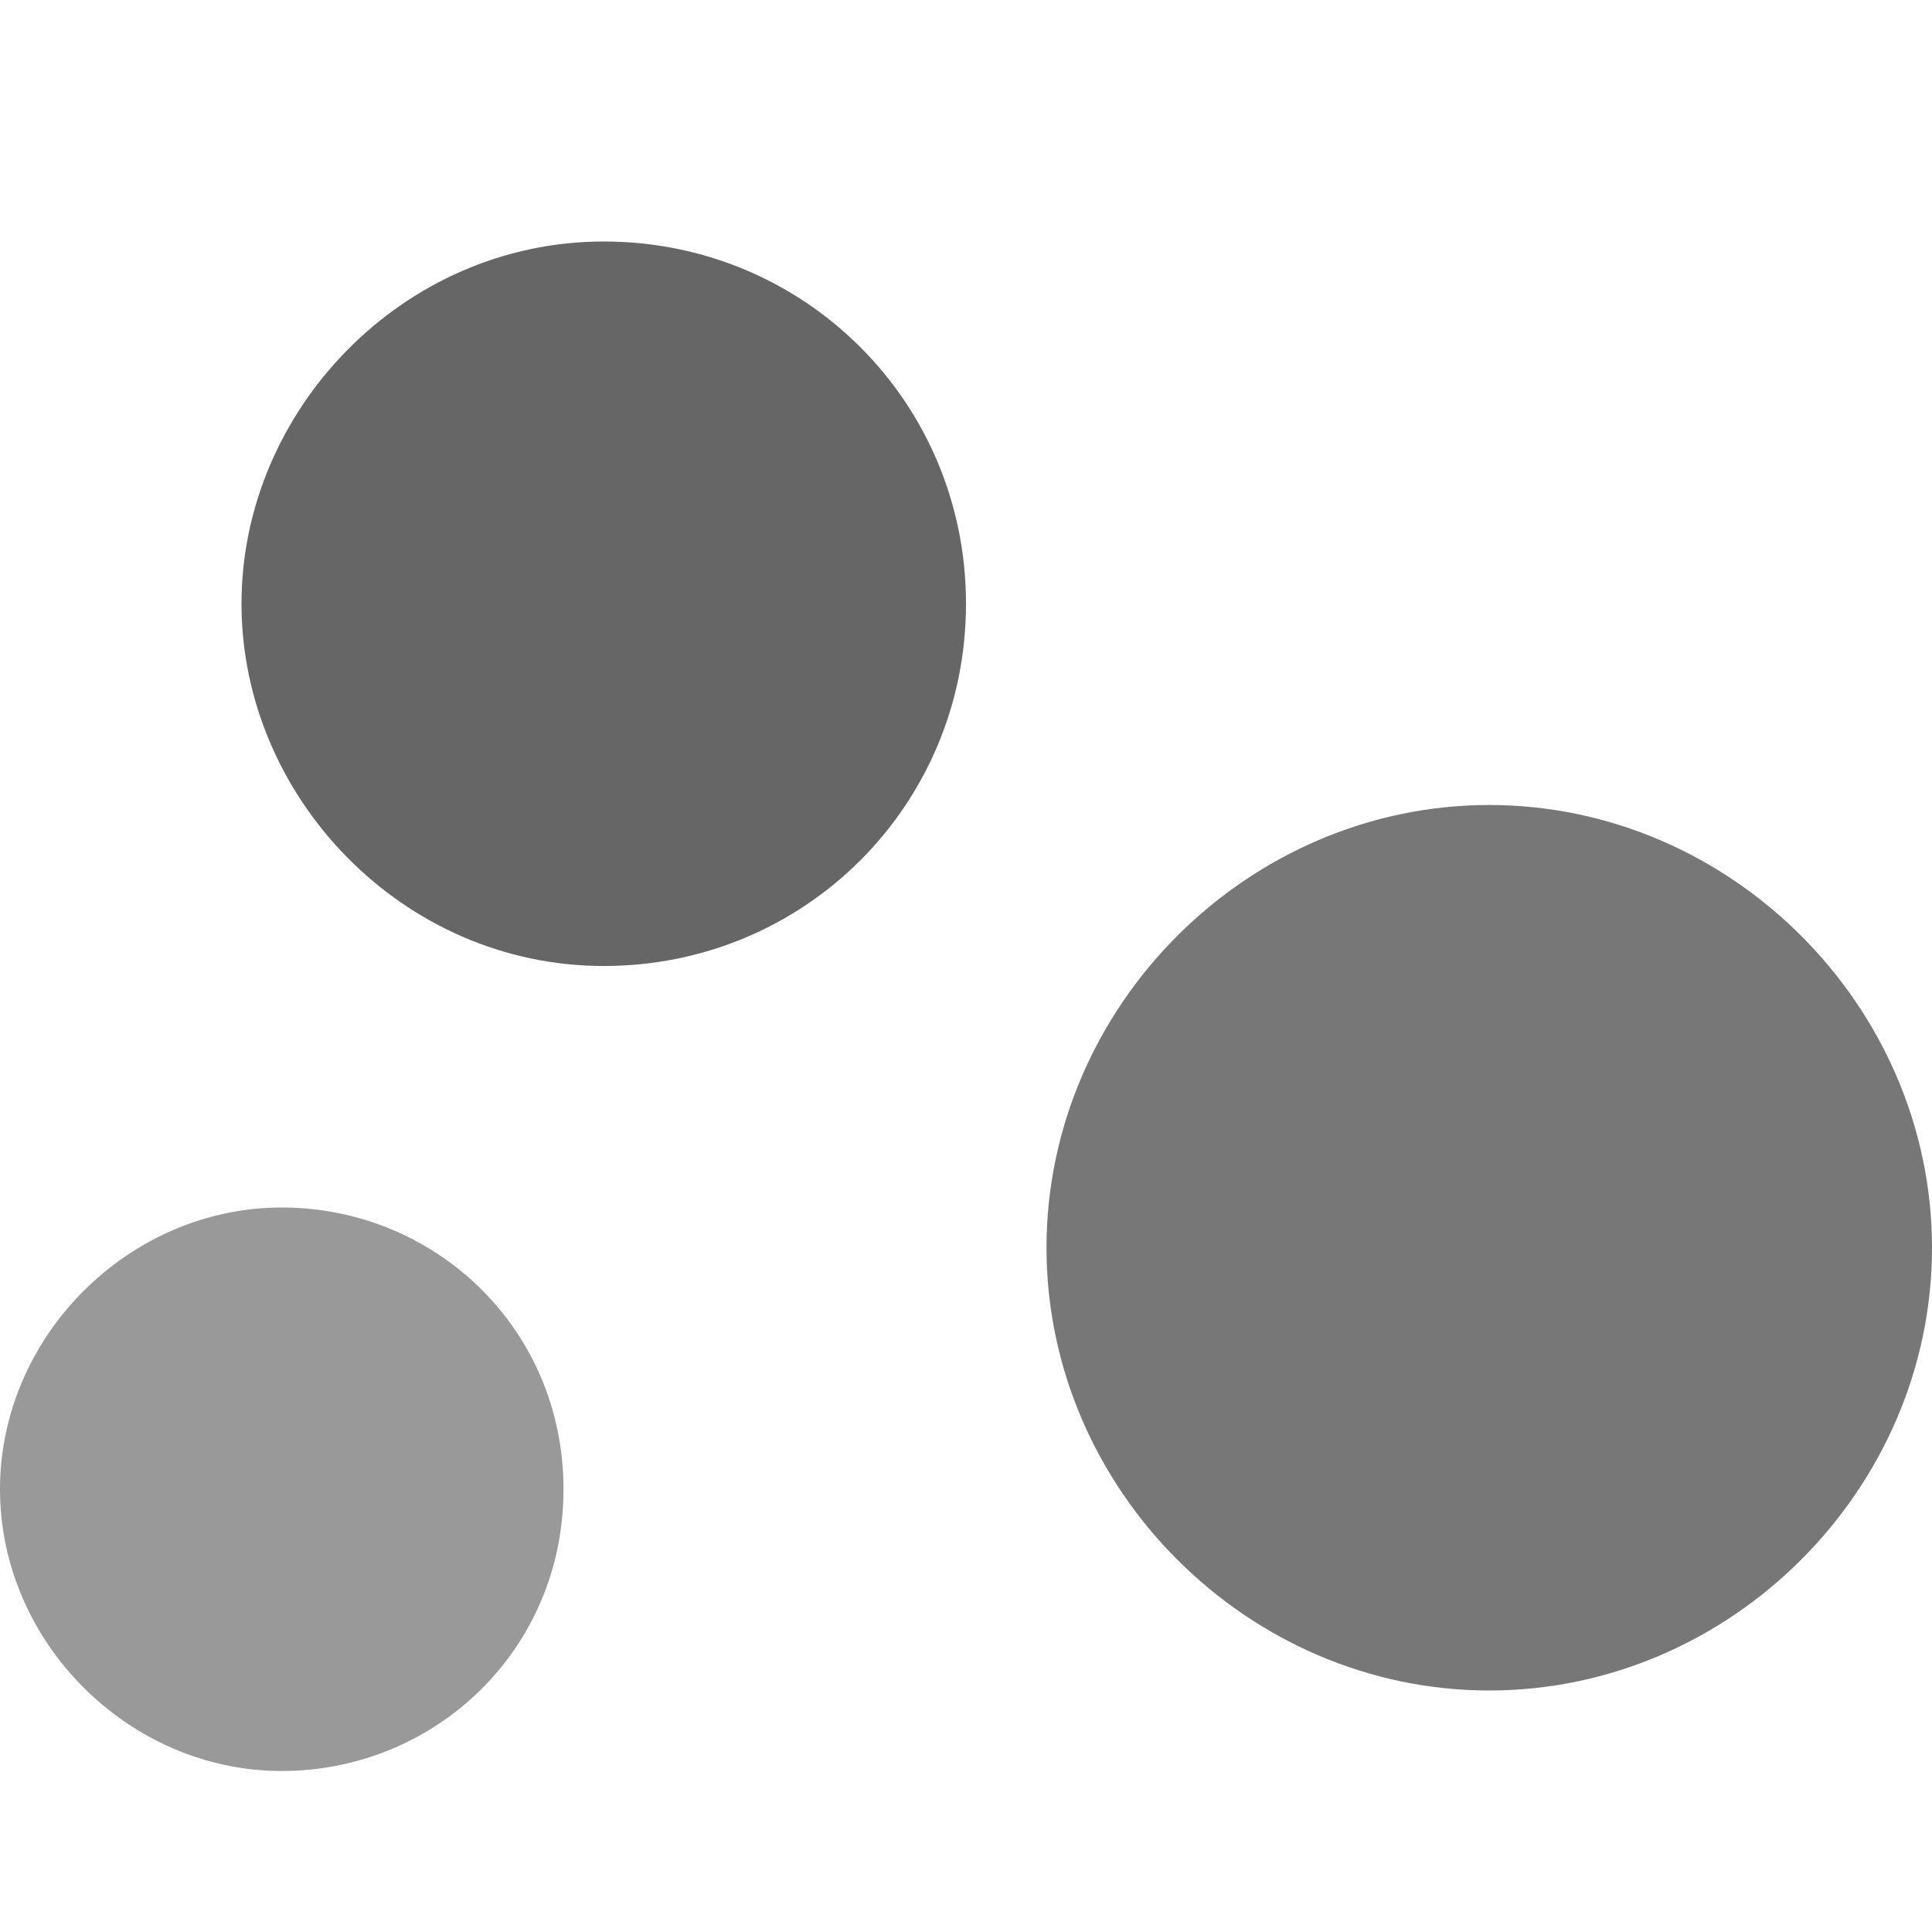
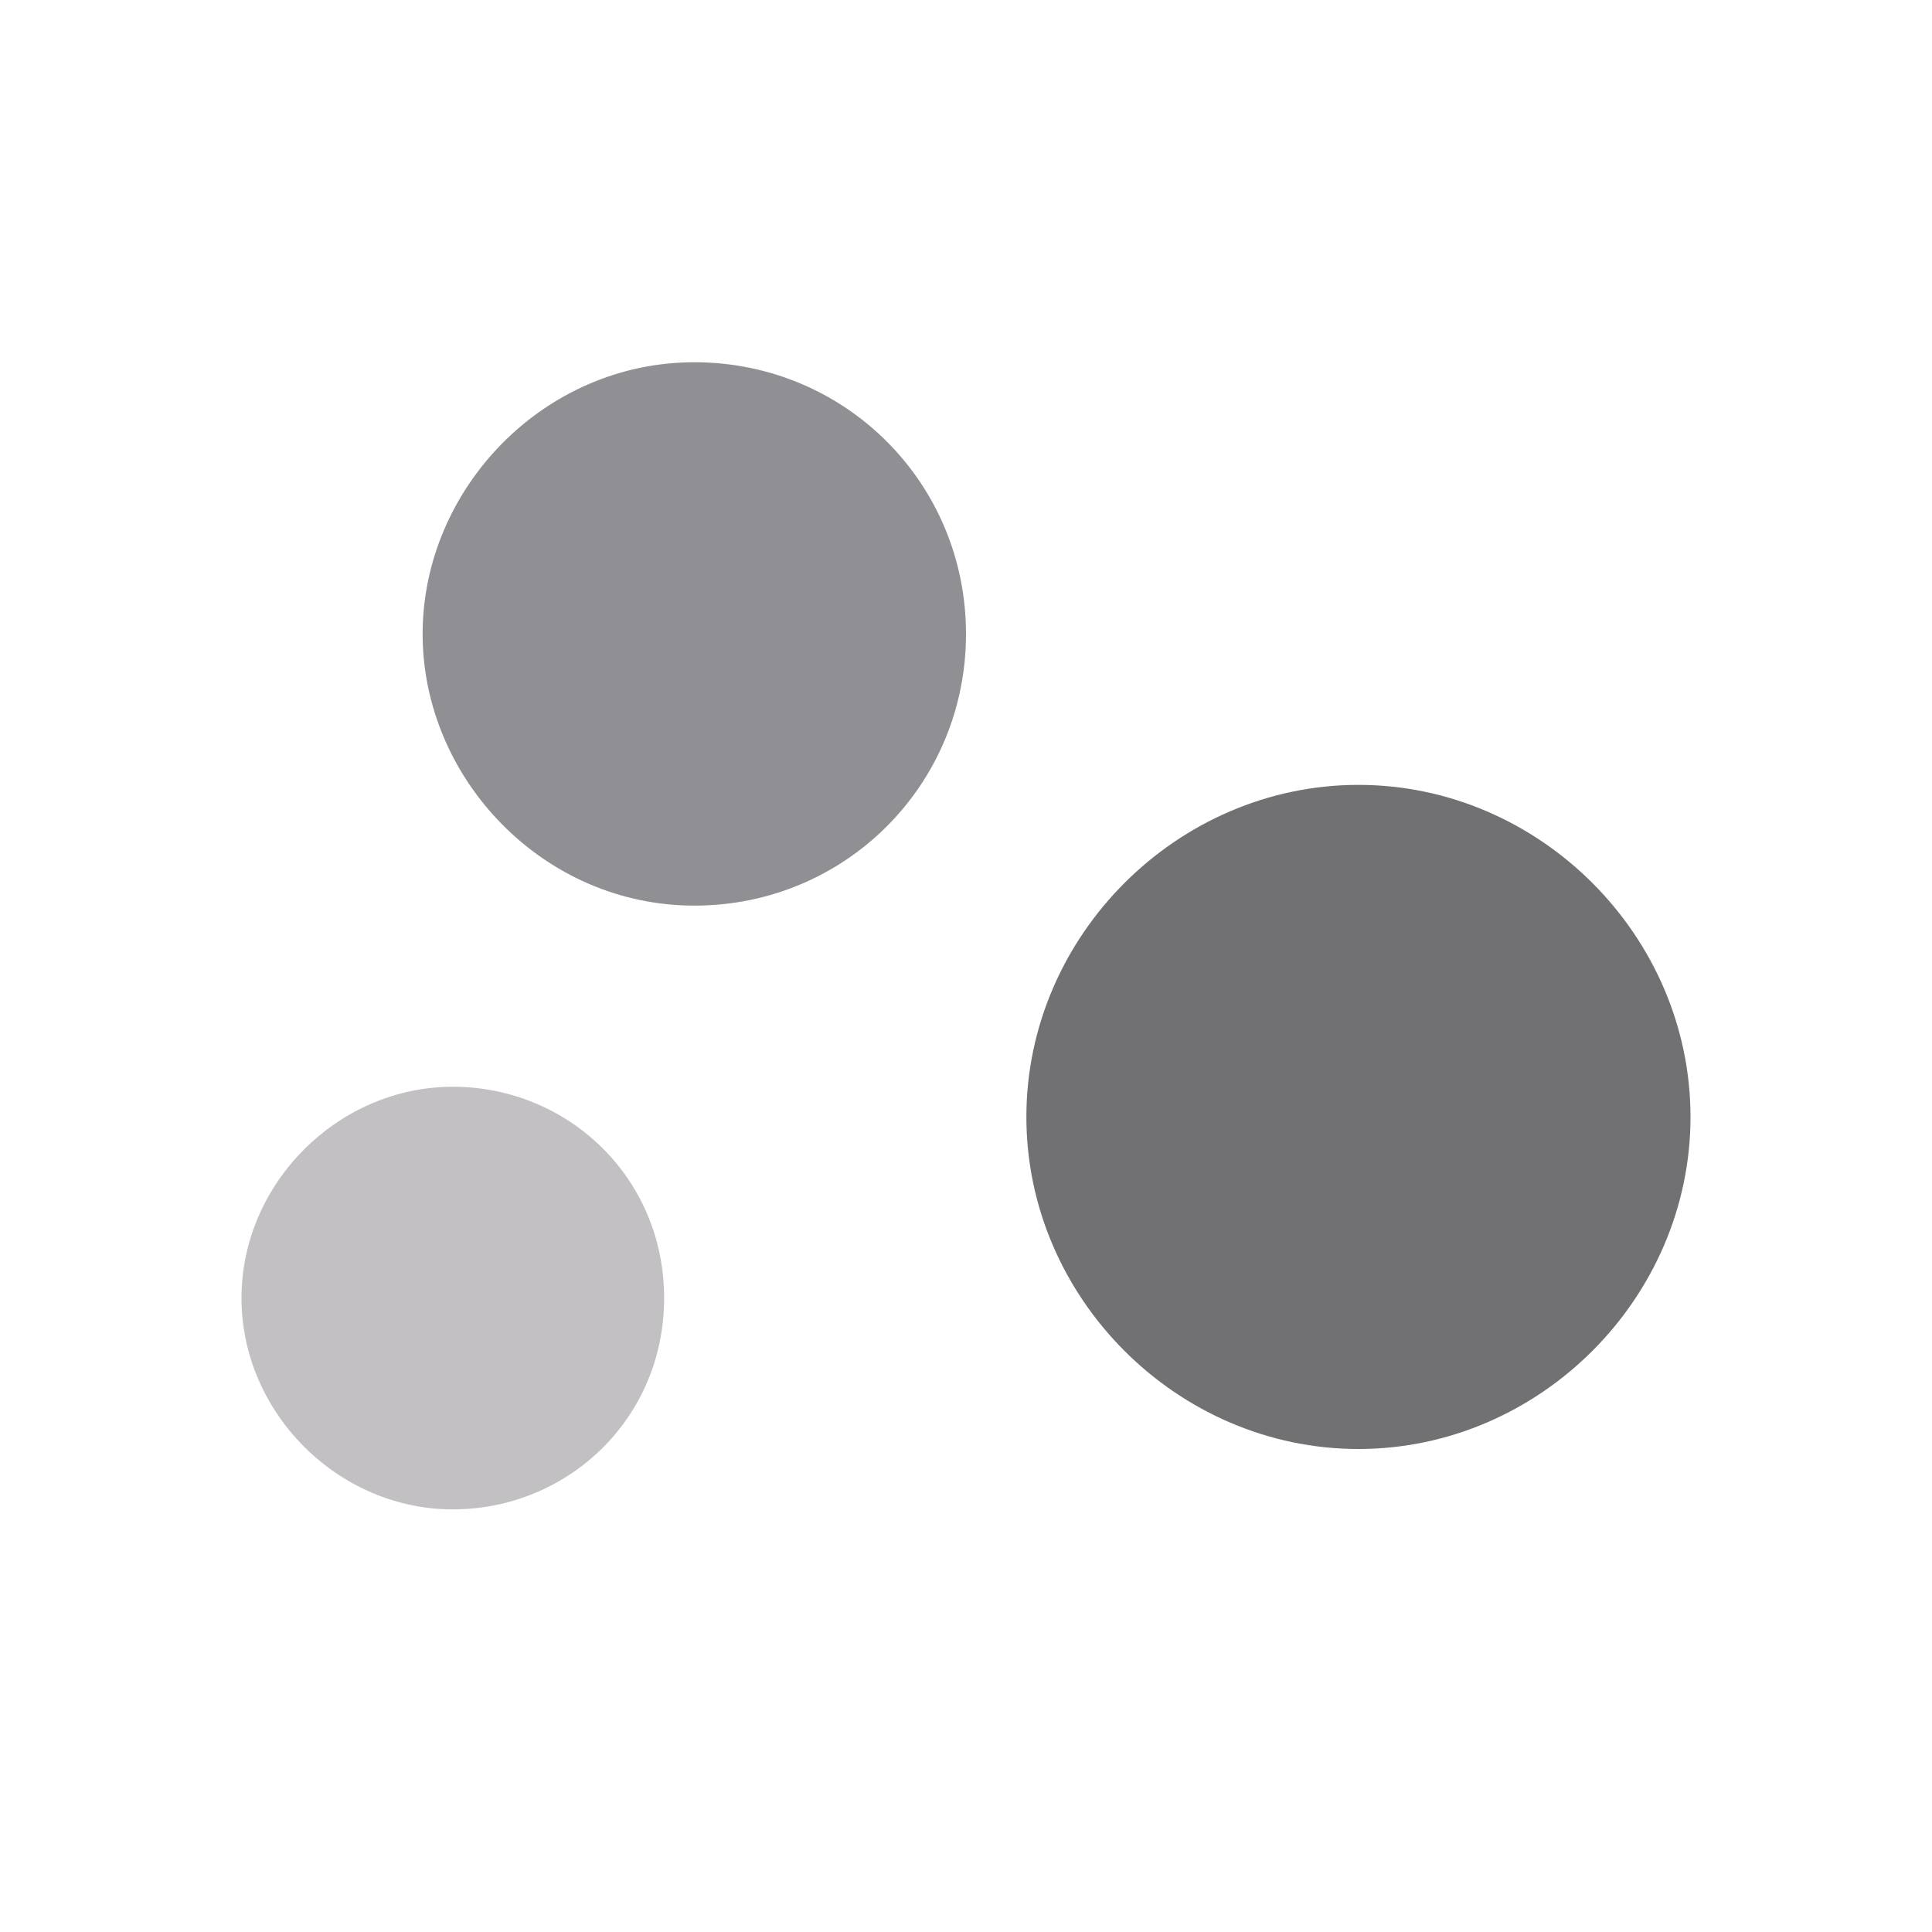
- <svg xmlns="http://www.w3.org/2000/svg" viewBox="0 0 24 24" id="vector">
-   <path id="path" d="M 3.5 15 C 5.4 15 7 16.5 7 18.5 C 7 20.5 5.4 22 3.5 22 C 1.6 22 0 20.4 0 18.5 C 0 16.6 1.6 15 3.5 15 Z" fill="#999999" />
-   <path id="path_1" d="M 18.5 10 C 21.5 10 24 12.5 24 15.5 C 24 18.5 21.5 21 18.5 21 C 15.5 21 13 18.5 13 15.5 C 13 12.5 15.5 10 18.5 10 Z" fill="#777777" />
-   <path id="path_2" d="M 7.5 3 C 10 3 12 5 12 7.5 C 12 10 10 12 7.5 12 C 5 12 3 9.9 3 7.5 C 3 5.1 5 3 7.5 3 Z" fill="#666666" />
+ <svg xmlns="http://www.w3.org/2000/svg" version="1.1" id="vector" x="0px" y="0px" viewBox="0 0 32 32" style="enable-background:new 0 0 32 32;" xml:space="preserve">
+   <rect opacity="0.5" fill="none" width="32" height="32" />
+   <path fill-rule="evenodd" clip-rule="evenodd" fill="#C2C0C2" d="M7.5,18c1.9,0,3.5,1.5,3.5,3.5S9.4,25,7.5,25S4,23.4,4,21.5S5.6,18,7.5,18z" />
+   <path fill-rule="evenodd" clip-rule="evenodd" fill="#717173" d="M22.5,13c3,0,5.5,2.5,5.5,5.5S25.5,24,22.5,24S17,21.5,17,18.5S19.5,13,22.5,13z" />
+   <path fill-rule="evenodd" clip-rule="evenodd" fill="#8F8F94" d="M11.5,6C14,6,16,8,16,10.5S14,15,11.5,15S7,12.9,7,10.5S9,6,11.5,6z" />
</svg>
